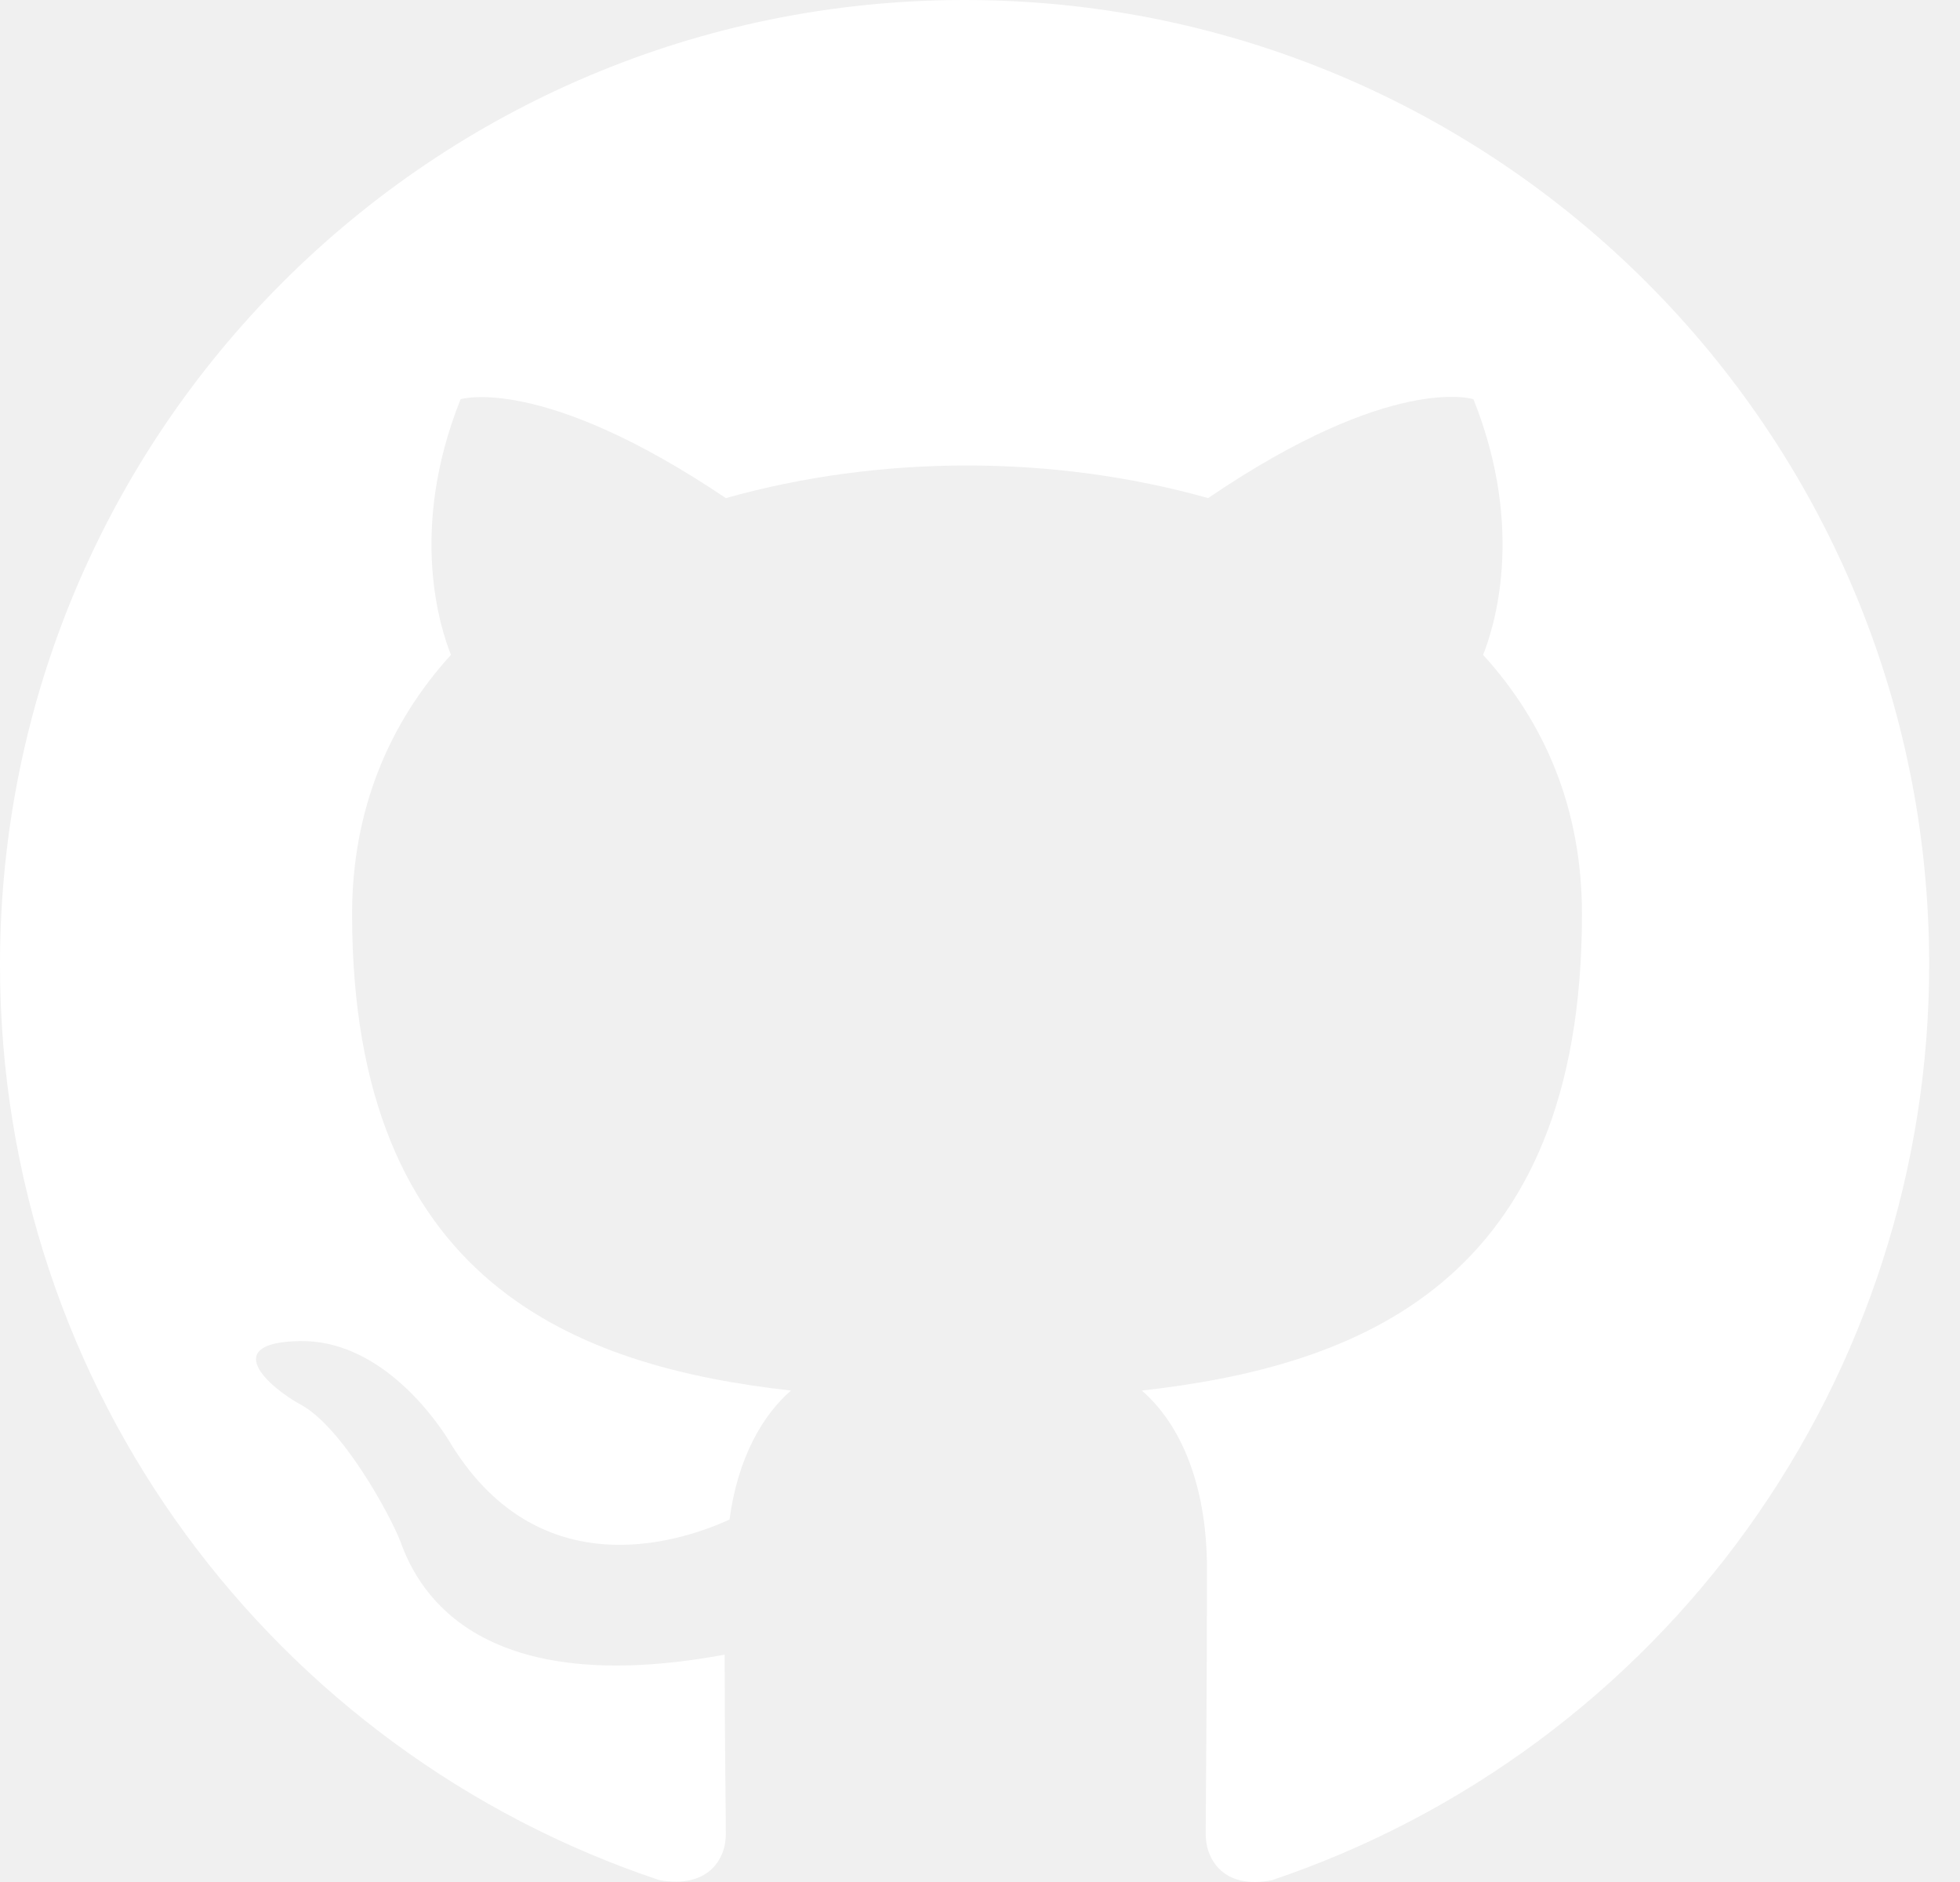
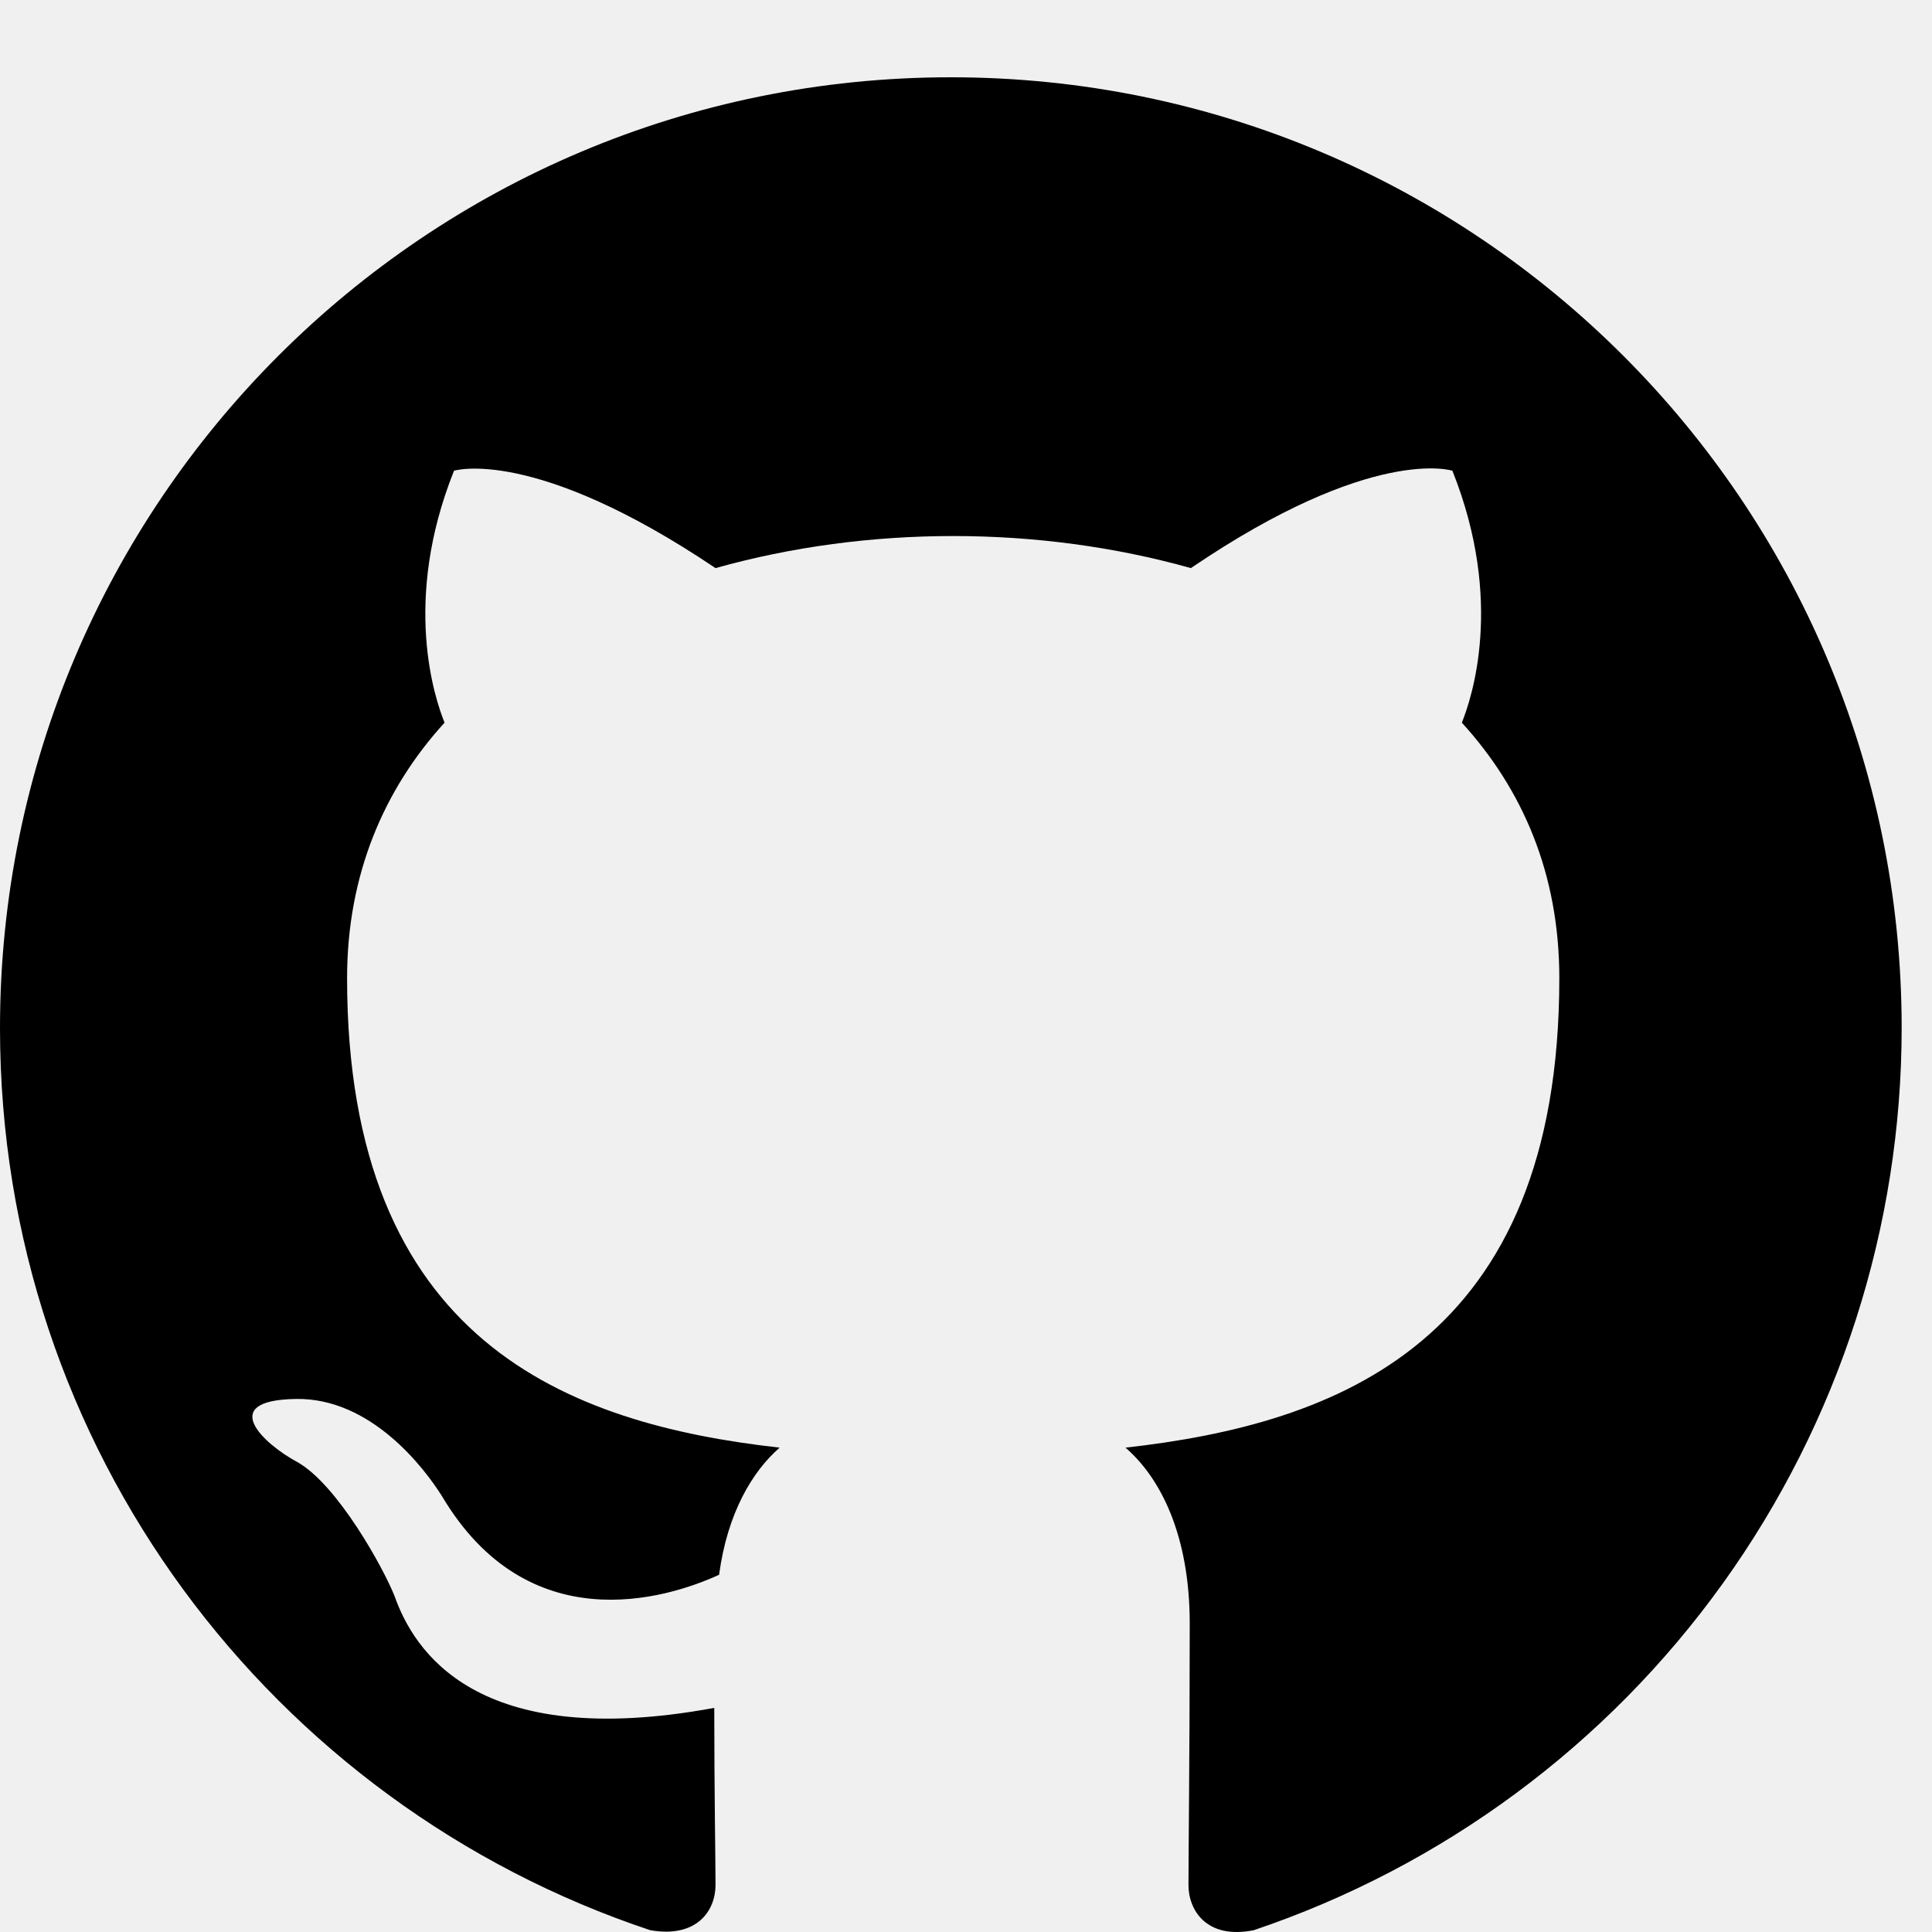
- <svg xmlns="http://www.w3.org/2000/svg" width="25" height="24" viewBox="0 0 25 24" fill="none">
-   <path fill-rule="evenodd" clip-rule="evenodd" d="M12.303 0C5.506 0 0 5.506 0 12.303C0 17.748 3.522 22.346 8.413 23.977C9.028 24.084 9.258 23.715 9.258 23.392C9.258 23.1 9.243 22.131 9.243 21.101C6.152 21.67 5.352 20.347 5.106 19.655C4.968 19.301 4.368 18.209 3.845 17.917C3.414 17.686 2.799 17.117 3.829 17.102C4.798 17.087 5.49 17.994 5.721 18.363C6.828 20.224 8.597 19.701 9.305 19.378C9.412 18.578 9.735 18.04 10.089 17.733C7.351 17.425 4.491 16.364 4.491 11.658C4.491 10.32 4.968 9.212 5.752 8.351C5.629 8.043 5.198 6.782 5.875 5.091C5.875 5.091 6.905 4.768 9.258 6.352C10.243 6.075 11.289 5.936 12.334 5.936C13.38 5.936 14.426 6.075 15.41 6.352C17.763 4.752 18.794 5.091 18.794 5.091C19.47 6.782 19.04 8.043 18.917 8.351C19.701 9.212 20.178 10.304 20.178 11.658C20.178 16.379 17.302 17.425 14.564 17.733C15.01 18.117 15.395 18.855 15.395 20.009C15.395 21.654 15.379 22.977 15.379 23.392C15.379 23.715 15.61 24.099 16.225 23.977C18.668 23.152 20.79 21.582 22.294 19.488C23.797 17.394 24.606 14.881 24.607 12.303C24.607 5.506 19.101 0 12.303 0Z" fill="white" />
+ <svg xmlns="http://www.w3.org/2000/svg" width="20" height="20" viewBox="0 0 20 20" fill="none">
+   <path fill-rule="evenodd" clip-rule="evenodd" d="M9.843 0.8C4.405 0.8 0 5.205 0 10.643C0 14.998 2.818 18.677 6.73 19.981C7.222 20.067 7.407 19.772 7.407 19.514C7.407 19.28 7.394 18.505 7.394 17.68C4.921 18.136 4.282 17.078 4.085 16.524C3.974 16.241 3.494 15.367 3.076 15.134C2.731 14.949 2.239 14.494 3.064 14.482C3.839 14.469 4.392 15.195 4.577 15.491C5.463 16.979 6.878 16.561 7.444 16.302C7.53 15.663 7.788 15.232 8.071 14.986C5.881 14.74 3.593 13.891 3.593 10.126C3.593 9.056 3.974 8.17 4.602 7.481C4.503 7.235 4.159 6.226 4.7 4.873C4.7 4.873 5.524 4.614 7.407 5.881C8.194 5.66 9.031 5.549 9.867 5.549C10.704 5.549 11.541 5.66 12.328 5.881C14.211 4.602 15.035 4.873 15.035 4.873C15.576 6.226 15.232 7.235 15.133 7.481C15.761 8.17 16.142 9.043 16.142 10.126C16.142 13.903 13.841 14.74 11.651 14.986C12.008 15.294 12.316 15.884 12.316 16.807C12.316 18.123 12.303 19.181 12.303 19.514C12.303 19.772 12.488 20.08 12.98 19.981C14.934 19.322 16.632 18.066 17.835 16.391C19.038 14.715 19.685 12.705 19.686 10.643C19.686 5.205 15.281 0.8 9.843 0.8Z" fill="black" />
</svg>
